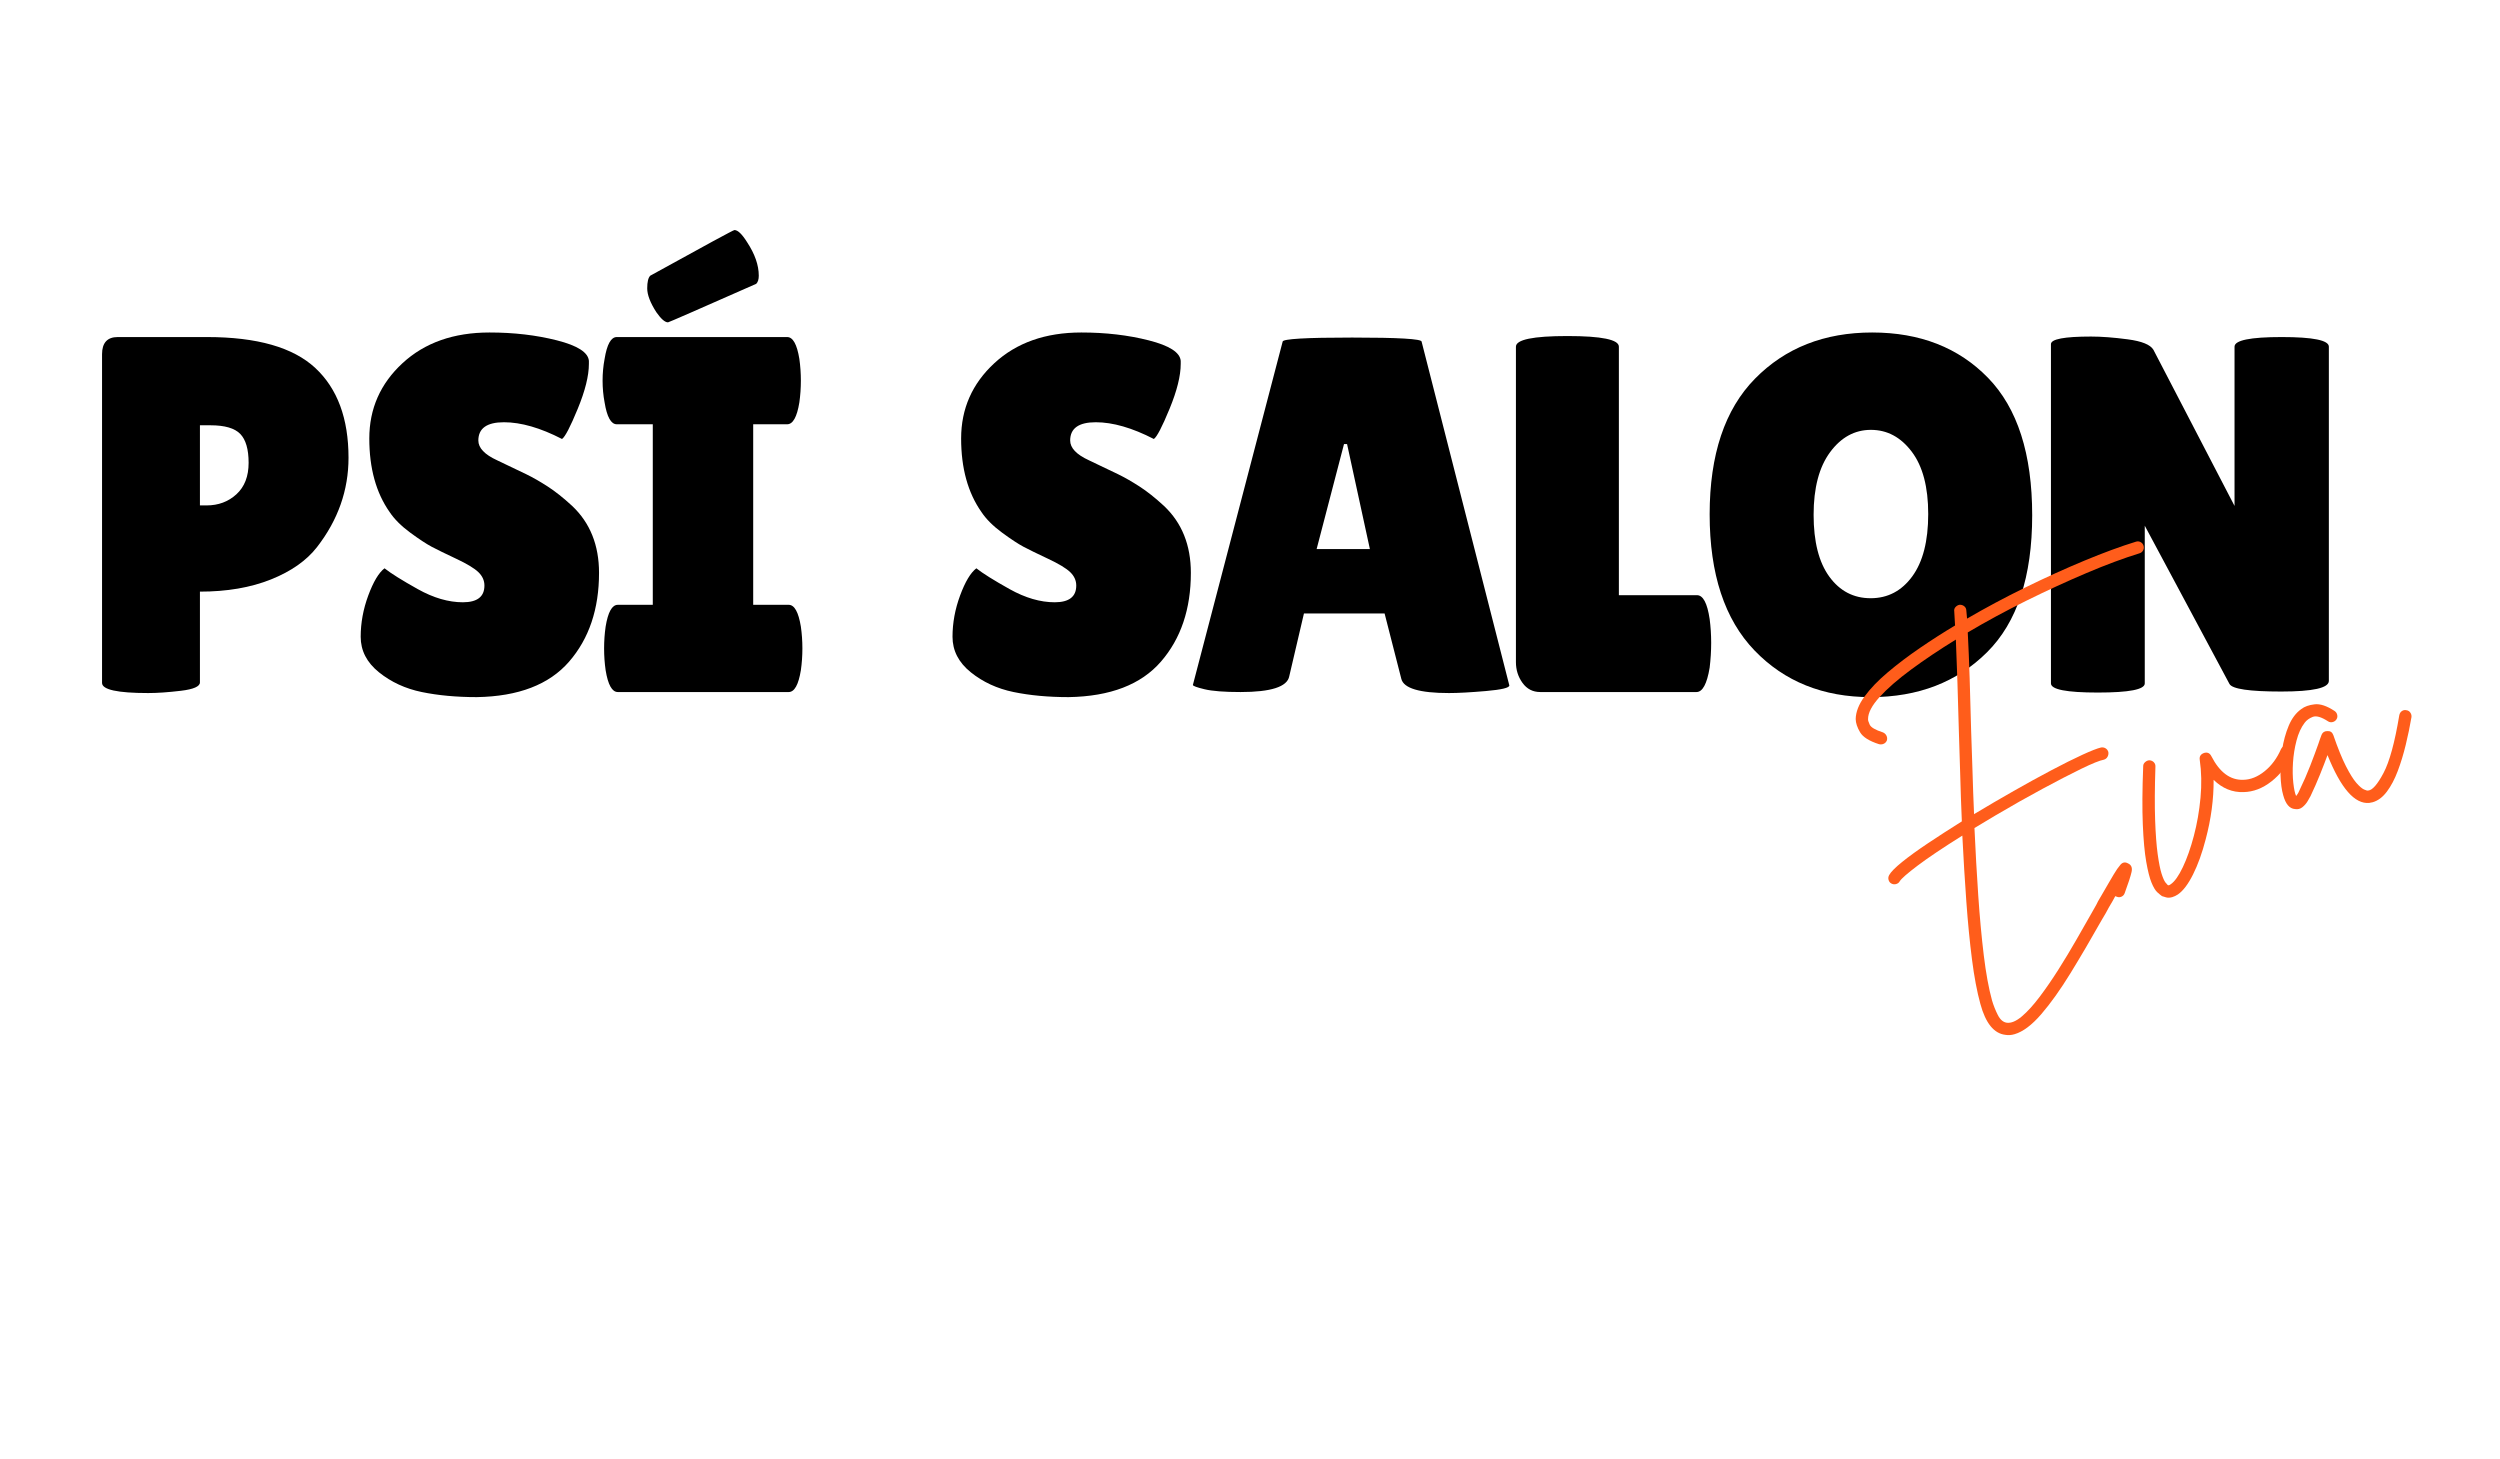
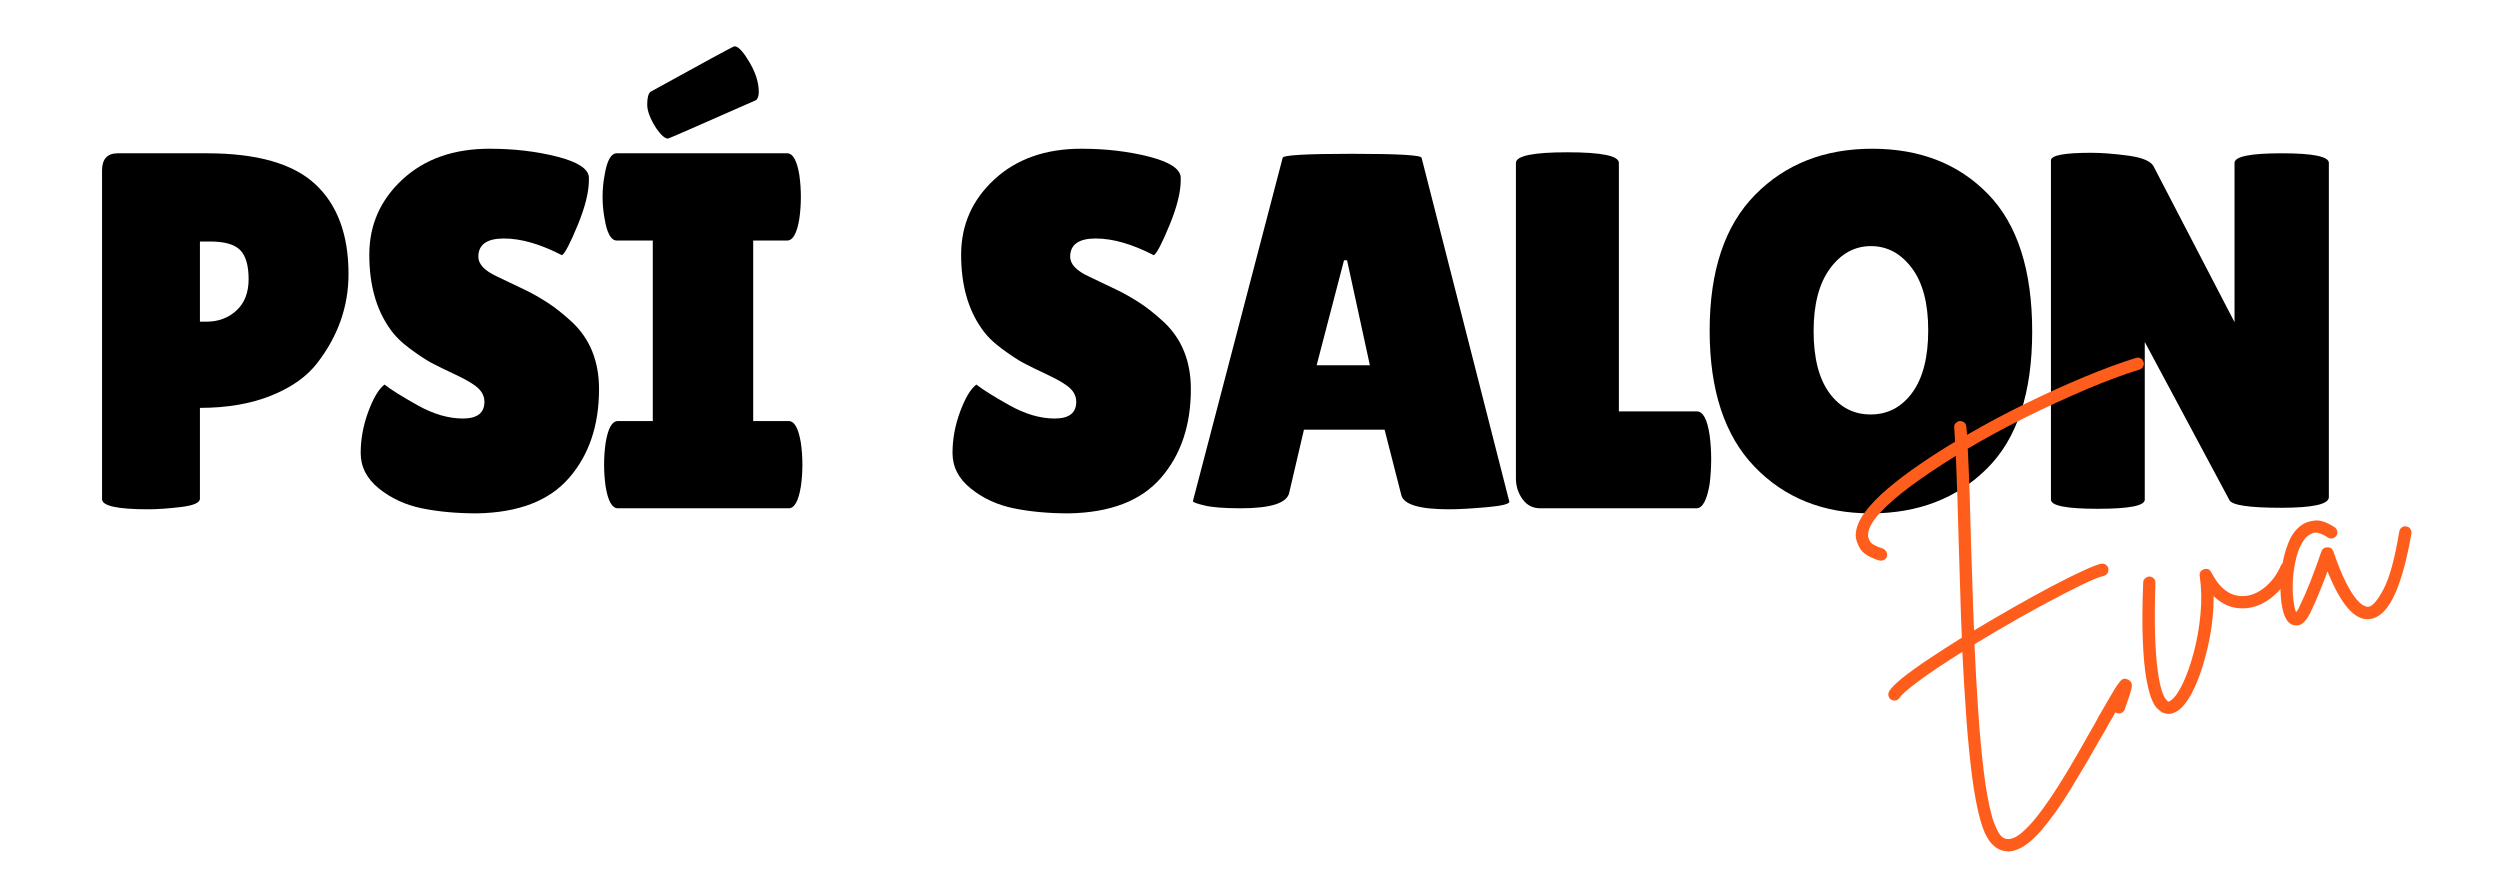
- <svg xmlns="http://www.w3.org/2000/svg" width="4535" zoomAndPan="magnify" viewBox="0 0 3401.25 1984.5" height="2646" preserveAspectRatio="xMidYMid meet" version="1.0">
+ <svg xmlns="http://www.w3.org/2000/svg" zoomAndPan="magnify" viewBox="0 250 3401.25 1200" preserveAspectRatio="xMidYMid meet" version="1.0">
  <defs>
    <g />
    <clipPath id="ab97e98346">
      <path d="M 0.066 0.484 L 3071 0.484 L 3071 791 L 0.066 791 Z M 0.066 0.484 " clip-rule="nonzero" />
    </clipPath>
    <clipPath id="7a54dd705a">
      <rect x="0" width="3071" y="0" height="791" />
    </clipPath>
    <clipPath id="931b8ed11a">
      <path d="M 2350 347 L 3252.445 347 L 3252.445 1138.277 L 2350 1138.277 Z M 2350 347 " clip-rule="nonzero" />
    </clipPath>
    <clipPath id="3d7ef938a4">
      <rect x="0" width="903" y="0" height="792" />
    </clipPath>
    <clipPath id="6a25a28978">
      <rect x="0" width="3253" y="0" height="1139" />
    </clipPath>
  </defs>
  <g transform="matrix(1, 0, 0, 1, 107, 304)">
    <g clip-path="url(#6a25a28978)">
      <g clip-path="url(#ab97e98346)">
        <g transform="matrix(1, 0, 0, 1, 0.000000000000014211, 0)">
          <g clip-path="url(#7a54dd705a)">
            <g fill="#000000" fill-opacity="1">
              <g transform="translate(0.100264, 637.5255)">
                <g>
                  <path d="M 94.531 1.375 C 52.664 1.375 31.734 -3.223 31.734 -12.422 L 31.734 -459.516 C 31.734 -475.148 38.863 -482.969 53.125 -482.969 L 174.562 -482.969 C 242.633 -482.969 291.734 -468.938 321.859 -440.875 C 351.992 -412.82 367.062 -372.117 367.062 -318.766 C 367.062 -274.598 352.801 -234.117 324.281 -197.328 C 310.02 -178.93 289.086 -164.211 261.484 -153.172 C 233.891 -142.129 201.695 -136.609 164.906 -136.609 L 164.906 -13.109 C 164.906 -7.586 156.281 -3.789 139.031 -1.719 C 121.781 0.344 106.945 1.375 94.531 1.375 Z M 164.906 -362.922 L 164.906 -253.906 L 173.875 -253.906 C 189.969 -253.906 203.535 -258.961 214.578 -269.078 C 225.617 -279.203 231.141 -293.461 231.141 -311.859 C 231.141 -330.254 227.344 -343.363 219.75 -351.188 C 212.156 -359.008 198.703 -362.922 179.391 -362.922 Z M 164.906 -362.922 " />
                </g>
              </g>
            </g>
            <g fill="#000000" fill-opacity="1">
              <g transform="translate(363.7009, 637.5255)">
                <g>
                  <path d="M 52.438 -168.344 C 61.176 -161.445 76.238 -152.02 97.625 -140.062 C 119.02 -128.102 139.488 -122.125 159.031 -122.125 C 178.582 -122.125 188.359 -129.711 188.359 -144.891 C 188.359 -151.785 185.598 -157.879 180.078 -163.172 C 174.555 -168.461 164.438 -174.555 149.719 -181.453 C 135 -188.359 123.957 -193.766 116.594 -197.672 C 109.238 -201.578 99.469 -208.016 87.281 -216.984 C 75.094 -225.953 65.781 -235.27 59.344 -244.938 C 40.938 -271.156 31.734 -304.5 31.734 -344.969 C 31.734 -385.445 46.797 -419.598 76.922 -447.422 C 107.055 -475.254 146.5 -489.172 195.25 -489.172 C 228.375 -489.172 258.961 -485.602 287.016 -478.469 C 315.078 -471.344 329.566 -462.035 330.484 -450.547 C 330.484 -449.16 330.484 -447.781 330.484 -446.406 C 330.484 -430.301 325.422 -409.941 315.297 -385.328 C 305.18 -360.723 298.055 -347.039 293.922 -344.281 C 264.484 -359.469 238.148 -367.062 214.922 -367.062 C 191.691 -367.062 180.078 -358.781 180.078 -342.219 C 180.078 -332.094 188.586 -323.125 205.609 -315.312 C 209.285 -313.469 214.57 -310.938 221.469 -307.719 C 228.375 -304.5 236.312 -300.703 245.281 -296.328 C 254.25 -291.961 263.906 -286.441 274.25 -279.766 C 284.602 -273.098 295.758 -264.25 307.719 -253.219 C 332.094 -230.219 344.281 -199.859 344.281 -162.141 C 344.281 -112.922 330.711 -72.672 303.578 -41.391 C 276.441 -10.117 234.586 5.977 178.016 6.906 C 150.41 6.906 125.453 4.602 103.141 0 C 80.836 -4.602 61.406 -13.57 44.844 -26.906 C 28.289 -40.25 20.016 -56.348 20.016 -75.203 C 20.016 -94.066 23.461 -112.812 30.359 -131.438 C 37.254 -150.062 44.613 -162.363 52.438 -168.344 Z M 52.438 -168.344 " />
                </g>
              </g>
            </g>
            <g fill="#000000" fill-opacity="1">
              <g transform="translate(700.3937, 637.5255)">
                <g>
                  <path d="M 80.719 -118.672 L 80.719 -364.297 L 31.734 -364.297 C 23.922 -364.297 18.398 -374.188 15.172 -393.969 C 13.336 -403.625 12.422 -413.508 12.422 -423.625 C 12.422 -433.75 13.336 -443.641 15.172 -453.297 C 18.398 -473.078 23.922 -482.969 31.734 -482.969 L 263.562 -482.969 C 271.383 -482.969 276.906 -473.078 280.125 -453.297 C 281.5 -443.641 282.188 -433.75 282.188 -423.625 C 282.188 -413.508 281.5 -403.625 280.125 -393.969 C 276.906 -374.188 271.383 -364.297 263.562 -364.297 L 217.328 -364.297 L 217.328 -118.672 L 265.625 -118.672 C 273.445 -118.672 278.969 -108.781 282.188 -89 C 283.57 -79.344 284.266 -69.453 284.266 -59.328 C 284.266 -49.211 283.57 -39.328 282.188 -29.672 C 278.969 -9.891 273.445 0 265.625 0 L 33.125 0 C 25.301 0 19.781 -9.891 16.562 -29.672 C 15.176 -39.328 14.484 -49.211 14.484 -59.328 C 14.484 -69.453 15.176 -79.344 16.562 -89 C 19.781 -108.781 25.301 -118.672 33.125 -118.672 Z M 101.422 -502.969 C 97.285 -502.969 91.992 -507.57 85.547 -516.781 C 77.273 -529.656 73.141 -540.461 73.141 -549.203 C 73.141 -557.941 74.52 -563.691 77.281 -566.453 C 152.25 -607.848 190.426 -628.547 191.812 -628.547 C 196.406 -628.547 202.156 -623.023 209.062 -611.984 C 219.633 -595.891 224.922 -580.711 224.922 -566.453 C 224.922 -561.391 223.77 -557.707 221.469 -555.406 C 142.352 -520.445 102.336 -502.969 101.422 -502.969 Z M 101.422 -502.969 " />
                </g>
              </g>
            </g>
            <g fill="#000000" fill-opacity="1">
              <g transform="translate(968.7992, 637.5255)">
                <g />
              </g>
            </g>
            <g fill="#000000" fill-opacity="1">
              <g transform="translate(1068.841, 637.5255)">
                <g />
              </g>
            </g>
            <g fill="#000000" fill-opacity="1">
              <g transform="translate(1168.884, 637.5255)">
                <g>
                  <path d="M 52.438 -168.344 C 61.176 -161.445 76.238 -152.02 97.625 -140.062 C 119.02 -128.102 139.488 -122.125 159.031 -122.125 C 178.582 -122.125 188.359 -129.711 188.359 -144.891 C 188.359 -151.785 185.598 -157.879 180.078 -163.172 C 174.555 -168.461 164.438 -174.555 149.719 -181.453 C 135 -188.359 123.957 -193.766 116.594 -197.672 C 109.238 -201.578 99.469 -208.016 87.281 -216.984 C 75.094 -225.953 65.781 -235.27 59.344 -244.938 C 40.938 -271.156 31.734 -304.5 31.734 -344.969 C 31.734 -385.445 46.797 -419.598 76.922 -447.422 C 107.055 -475.254 146.5 -489.172 195.25 -489.172 C 228.375 -489.172 258.961 -485.602 287.016 -478.469 C 315.078 -471.344 329.566 -462.035 330.484 -450.547 C 330.484 -449.16 330.484 -447.781 330.484 -446.406 C 330.484 -430.301 325.422 -409.941 315.297 -385.328 C 305.18 -360.723 298.055 -347.039 293.922 -344.281 C 264.484 -359.469 238.148 -367.062 214.922 -367.062 C 191.691 -367.062 180.078 -358.781 180.078 -342.219 C 180.078 -332.094 188.586 -323.125 205.609 -315.312 C 209.285 -313.469 214.57 -310.938 221.469 -307.719 C 228.375 -304.5 236.312 -300.703 245.281 -296.328 C 254.25 -291.961 263.906 -286.441 274.25 -279.766 C 284.602 -273.098 295.758 -264.25 307.719 -253.219 C 332.094 -230.219 344.281 -199.859 344.281 -162.141 C 344.281 -112.922 330.711 -72.672 303.578 -41.391 C 276.441 -10.117 234.586 5.977 178.016 6.906 C 150.41 6.906 125.453 4.602 103.141 0 C 80.836 -4.602 61.406 -13.57 44.844 -26.906 C 28.289 -40.25 20.016 -56.348 20.016 -75.203 C 20.016 -94.066 23.461 -112.812 30.359 -131.438 C 37.254 -150.062 44.613 -162.363 52.438 -168.344 Z M 52.438 -168.344 " />
                </g>
              </g>
            </g>
            <g fill="#000000" fill-opacity="1">
              <g transform="translate(1505.577, 637.5255)">
                <g>
                  <path d="M 358.781 1.375 C 318.758 1.375 297.141 -5.062 293.922 -17.938 L 271.156 -106.938 L 161.453 -106.938 L 141.438 -21.391 C 138.676 -7.129 116.598 0 75.203 0 C 53.129 0 36.801 -1.266 26.219 -3.797 C 15.633 -6.328 10.344 -8.281 10.344 -9.656 L 132.469 -476.75 C 132.469 -480.438 163.973 -482.281 226.984 -482.281 C 290.004 -482.281 321.516 -480.438 321.516 -476.75 L 440.875 -8.969 C 440.875 -5.75 430.297 -3.219 409.141 -1.375 C 387.984 0.457 371.195 1.375 358.781 1.375 Z M 178.703 -194.562 L 251.141 -194.562 L 220.094 -337.391 L 215.953 -337.391 Z M 178.703 -194.562 " />
                </g>
              </g>
            </g>
            <g fill="#000000" fill-opacity="1">
              <g transform="translate(1927.823, 637.5255)">
                <g>
                  <path d="M 27.594 -40.703 L 27.594 -469.859 C 27.594 -479.516 50.938 -484.344 97.625 -484.344 C 144.312 -484.344 167.656 -479.516 167.656 -469.859 L 167.656 -131.781 L 273.906 -131.781 C 282.188 -131.781 287.938 -120.973 291.156 -99.359 C 292.539 -88.773 293.234 -77.961 293.234 -66.922 C 293.234 -55.879 292.539 -44.613 291.156 -33.125 C 287.477 -11.039 281.5 0 273.219 0 L 60.719 0 C 50.594 0 42.539 -4.141 36.562 -12.422 C 30.582 -20.703 27.594 -30.129 27.594 -40.703 Z M 27.594 -40.703 " />
                </g>
              </g>
            </g>
            <g fill="#000000" fill-opacity="1">
              <g transform="translate(2198.281, 637.5255)">
                <g>
                  <path d="M 239.75 6.906 C 175.125 6.906 122.457 -14.25 81.75 -56.562 C 41.051 -98.883 20.703 -160.641 20.703 -241.828 C 20.703 -323.016 41.285 -384.535 82.453 -426.391 C 123.617 -468.242 176.742 -489.172 241.828 -489.172 C 306.91 -489.172 359.461 -468.586 399.484 -427.422 C 439.504 -386.254 459.516 -323.926 459.516 -240.438 C 459.516 -156.957 439.047 -94.863 398.109 -54.156 C 357.172 -13.445 304.383 6.906 239.75 6.906 Z M 240.094 -356.703 C 218.02 -356.703 199.508 -346.582 184.562 -326.344 C 169.613 -306.102 162.141 -277.695 162.141 -241.125 C 162.141 -204.562 169.27 -176.504 183.531 -156.953 C 197.789 -137.41 216.531 -127.641 239.75 -127.641 C 262.977 -127.641 281.836 -137.531 296.328 -157.312 C 310.816 -177.094 318.062 -205.379 318.062 -242.172 C 318.062 -278.973 310.586 -307.258 295.641 -327.031 C 280.691 -346.812 262.176 -356.703 240.094 -356.703 Z M 240.094 -356.703 " />
                </g>
              </g>
            </g>
            <g fill="#000000" fill-opacity="1">
              <g transform="translate(2648.814, 637.5255)">
                <g>
                  <path d="M 412.594 -15.172 C 412.594 -5.516 390.973 -0.688 347.734 -0.688 C 304.492 -0.688 281.035 -4.141 277.359 -11.047 L 162.141 -226.297 L 162.141 -11.734 C 162.141 -3.453 140.863 0.688 98.312 0.688 C 55.77 0.688 34.5 -3.453 34.5 -11.734 L 34.5 -473.312 C 34.5 -480.207 52.664 -483.656 89 -483.656 C 103.258 -483.656 119.93 -482.391 139.016 -479.859 C 158.109 -477.328 169.727 -472.613 173.875 -465.719 L 284.266 -253.219 L 284.266 -469.859 C 284.266 -478.598 305.648 -482.969 348.422 -482.969 C 391.203 -482.969 412.594 -478.598 412.594 -469.859 Z M 412.594 -15.172 " />
                </g>
              </g>
            </g>
          </g>
        </g>
      </g>
      <g clip-path="url(#931b8ed11a)">
        <g transform="matrix(1, 0, 0, 1, 2350, 347)">
          <g clip-path="url(#3d7ef938a4)">
            <g fill="#ff5d1b" fill-opacity="1">
              <g transform="translate(119.7698, 620.733)">
                <g>
                  <path d="M 329.297 -534.812 C 331.523 -535.469 333.629 -535.254 335.609 -534.172 C 337.586 -533.086 338.906 -531.43 339.562 -529.203 C 340.207 -526.973 339.992 -524.867 338.922 -522.891 C 337.848 -520.91 336.195 -519.594 333.969 -518.938 C 312.582 -512.363 288.562 -503.422 261.906 -492.109 C 235.258 -480.797 207.992 -468.25 180.109 -454.469 C 152.223 -440.688 125.645 -426.305 100.375 -411.328 C 101.352 -392.547 102.211 -371.836 102.953 -349.203 C 103.691 -326.566 104.352 -302.922 104.938 -278.266 C 105.664 -260.305 106.297 -241.645 106.828 -222.281 C 107.367 -202.914 108.07 -183.52 108.938 -164.094 C 126.676 -174.758 144.625 -185.254 162.781 -195.578 C 180.945 -205.91 198.086 -215.332 214.203 -223.844 C 230.328 -232.363 244.32 -239.348 256.188 -244.797 C 268.062 -250.254 276.547 -253.578 281.641 -254.766 C 283.953 -255.141 286.031 -254.766 287.875 -253.641 C 289.719 -252.516 290.969 -250.836 291.625 -248.609 C 291.988 -246.305 291.629 -244.16 290.547 -242.172 C 289.473 -240.18 287.82 -238.859 285.594 -238.203 C 279.852 -237.129 269.566 -232.977 254.734 -225.75 C 239.91 -218.52 222.301 -209.414 201.906 -198.438 C 181.52 -187.457 160.102 -175.344 137.656 -162.094 C 127.895 -156.207 118.504 -150.578 109.484 -145.203 C 110.91 -113.535 112.629 -82.938 114.641 -53.406 C 116.648 -23.875 119.156 3.238 122.156 27.938 C 125.164 52.633 128.91 73.102 133.391 89.344 C 135.348 96.031 137.953 102.602 141.203 109.062 C 144.461 115.52 148.609 119.07 153.641 119.719 C 159.598 120.395 166.395 117.492 174.031 111.016 C 181.664 104.535 189.727 95.66 198.219 84.391 C 206.719 73.117 215.207 60.785 223.688 47.391 C 232.164 34.004 240.254 20.582 247.953 7.125 C 255.66 -6.332 262.508 -18.332 268.5 -28.875 C 270.07 -31.758 271.664 -34.57 273.281 -37.312 C 274.895 -40.051 276.352 -42.82 277.656 -45.625 L 282.797 -54.406 C 285.828 -59.531 288.738 -64.547 291.531 -69.453 C 294.332 -74.367 296.859 -78.672 299.109 -82.359 C 302.141 -87.492 305.117 -91.773 308.047 -95.203 C 310.984 -98.641 314.43 -99.27 318.391 -97.094 C 322.922 -95.082 324.523 -91.16 323.203 -85.328 C 321.879 -79.504 318.781 -69.969 313.906 -56.719 C 313.082 -54.363 311.594 -52.719 309.438 -51.781 C 307.289 -50.844 305.176 -50.832 303.094 -51.75 C 302.457 -51.852 301.781 -52.102 301.062 -52.5 C 300.469 -51.426 299.875 -50.344 299.281 -49.25 C 298.695 -48.164 298.113 -47.094 297.531 -46.031 L 292.375 -37.25 C 291 -34.719 289.523 -32.008 287.953 -29.125 C 286.379 -26.25 284.758 -23.508 283.094 -20.906 C 268.156 5.57 253.828 29.984 240.109 52.328 C 226.391 74.672 213.148 93.238 200.391 108.031 C 187.629 122.832 175.539 131.91 164.125 135.266 C 159.664 136.578 155.516 136.883 151.672 136.188 C 136.023 134.426 124.633 120.363 117.5 94 C 112.945 77.477 109.148 57.328 106.109 33.547 C 103.066 9.773 100.504 -16.484 98.422 -45.234 C 96.348 -73.984 94.535 -103.867 92.984 -134.891 C 66.648 -118.391 46.414 -104.812 32.281 -94.156 C 18.156 -83.508 9.977 -76.344 7.75 -72.656 C 6.75 -70.844 5.133 -69.613 2.906 -68.969 C 0.676 -68.312 -1.516 -68.578 -3.672 -69.766 C -5.473 -70.734 -6.703 -72.332 -7.359 -74.562 C -8.016 -76.789 -7.75 -78.992 -6.562 -81.172 C -4.195 -85.492 1.691 -91.457 11.109 -99.062 C 20.523 -106.664 32.316 -115.195 46.484 -124.656 C 60.66 -134.113 75.938 -143.973 92.312 -154.234 C 91.406 -174.848 90.68 -195.598 90.141 -216.484 C 89.609 -237.367 88.973 -257.836 88.234 -277.891 C 87.672 -300.43 87.035 -322.191 86.328 -343.172 C 85.617 -364.16 84.898 -383.629 84.172 -401.578 C 61.609 -387.691 41.305 -374.086 23.266 -360.766 C 5.234 -347.453 -9.047 -335.008 -19.578 -323.438 C -30.109 -311.863 -35.336 -301.859 -35.266 -293.422 C -35.504 -292.129 -34.77 -289.613 -33.062 -285.875 C -31.363 -282.133 -25.336 -278.609 -14.984 -275.297 C -12.898 -274.398 -11.344 -272.961 -10.312 -270.984 C -9.281 -269.016 -9.035 -266.895 -9.578 -264.625 C -10.598 -261.906 -12.5 -260.133 -15.281 -259.312 C -16.957 -258.82 -18.613 -258.797 -20.25 -259.234 C -33.613 -263.484 -42.238 -268.895 -46.125 -275.469 C -50.02 -282.039 -52.008 -288.035 -52.094 -293.453 C -51.926 -303.203 -47.898 -313.469 -40.016 -324.25 C -32.129 -335.039 -21.57 -346.008 -8.344 -357.156 C 4.875 -368.312 19.422 -379.316 35.297 -390.172 C 51.172 -401.035 67.098 -411.234 83.078 -420.766 C 82.691 -428.223 82.328 -434.629 81.984 -439.984 C 81.598 -442.297 82.219 -444.297 83.844 -445.984 C 85.469 -447.672 87.297 -448.66 89.328 -448.953 C 91.723 -449.035 93.812 -448.359 95.594 -446.922 C 97.383 -445.484 98.328 -443.566 98.422 -441.172 C 98.672 -438.223 99 -434.535 99.406 -430.109 C 124.469 -444.734 150.82 -458.828 178.469 -472.391 C 206.125 -485.953 232.969 -498.141 259 -508.953 C 285.031 -519.773 308.461 -528.395 329.297 -534.812 Z M 329.297 -534.812 " />
                </g>
              </g>
            </g>
            <g fill="#ff5d1b" fill-opacity="1">
              <g transform="translate(474.2605, 516.6723)">
                <g>
                  <path d="M 183.094 -152.719 C 185.445 -151.895 187.02 -150.391 187.812 -148.203 C 188.613 -146.023 188.566 -143.895 187.672 -141.812 C 180.672 -126.445 171.141 -114.039 159.078 -104.594 C 147.023 -95.145 134.379 -90.289 121.141 -90.031 C 105.867 -89.488 92.281 -95.039 80.375 -106.688 C 80.52 -80.406 76.926 -53.469 69.594 -25.875 C 64.77 -7.207 59.016 8.781 52.328 22.094 C 45.641 35.406 38.77 44.457 31.719 49.25 C 29.176 50.914 26.656 52.117 24.156 52.859 C 21.082 53.754 18.316 53.879 15.859 53.234 C 13.398 52.598 11.484 52.02 10.109 51.5 C 8.598 50.445 6.504 48.723 3.828 46.328 C 1.16 43.93 -1.477 39.562 -4.094 33.219 C -6.719 26.875 -9.129 17.363 -11.328 4.688 C -13.535 -7.977 -15.082 -24.848 -15.969 -45.922 C -16.863 -67.004 -16.688 -93.473 -15.438 -125.328 C -15.457 -127.441 -14.562 -129.289 -12.75 -130.875 C -10.945 -132.469 -8.988 -133.273 -6.875 -133.297 C -4.406 -133.109 -2.395 -132.18 -0.844 -130.516 C 0.695 -128.848 1.375 -126.781 1.188 -124.312 C 0.238 -95.57 0.102 -71.539 0.781 -52.219 C 1.469 -32.895 2.629 -17.344 4.266 -5.562 C 5.898 6.207 7.664 15.066 9.562 21.016 C 11.469 26.961 13.254 30.977 14.922 33.062 C 16.598 35.145 17.613 36.285 17.969 36.484 C 18.332 36.68 18.742 36.789 19.203 36.812 C 19.66 36.832 20.645 36.316 22.156 35.266 C 27.445 31.598 32.895 23.867 38.5 12.078 C 44.113 0.297 49.102 -13.875 53.469 -30.438 C 57.844 -47.008 60.863 -64.32 62.531 -82.375 C 64.195 -100.426 63.852 -117.578 61.5 -133.828 C 60.758 -138.453 62.719 -141.602 67.375 -143.281 C 71.832 -144.582 75.129 -143.129 77.266 -138.922 C 88.598 -116.828 103.102 -106.102 120.781 -106.75 C 130.707 -106.938 140.379 -110.832 149.797 -118.438 C 159.223 -126.051 166.645 -136.098 172.062 -148.578 C 173.25 -150.742 174.863 -152.203 176.906 -152.953 C 178.957 -153.703 181.02 -153.625 183.094 -152.719 Z M 183.094 -152.719 " />
                </g>
              </g>
            </g>
            <g fill="#ff5d1b" fill-opacity="1">
              <g transform="translate(669.0631, 459.4881)">
                <g>
                  <path d="M 147.922 -144.219 C 150.109 -143.957 151.859 -142.883 153.172 -141 C 154.484 -139.113 155.008 -137.07 154.75 -134.875 C 152.633 -122.457 150.035 -109.895 146.953 -97.188 C 143.879 -84.477 140.254 -72.586 136.078 -61.516 C 131.91 -50.453 127 -41.141 121.344 -33.578 C 115.695 -26.016 109.25 -21.172 102 -19.047 C 100.613 -18.641 99.051 -18.332 97.312 -18.125 C 77.562 -16.258 58.629 -37.945 40.516 -83.188 C 37.66 -75.375 34.266 -66.578 30.328 -56.797 C 26.391 -47.016 22.078 -37.203 17.391 -27.359 C 16.609 -25.91 15.312 -23.633 13.5 -20.531 C 11.688 -17.426 9.312 -14.688 6.375 -12.312 C 3.445 -9.945 0.062 -9.102 -3.781 -9.781 C -11.207 -10.332 -16.539 -16.641 -19.781 -28.703 C -21.82 -35.672 -23.031 -44.695 -23.406 -55.781 C -23.789 -66.875 -23.078 -78.363 -21.266 -90.25 C -19.453 -102.133 -16.457 -113.078 -12.281 -123.078 C -8.113 -133.078 -2.395 -140.66 4.875 -145.828 C 9.32 -149.242 15.348 -151.391 22.953 -152.266 C 30.566 -153.141 39.625 -150.117 50.125 -143.203 C 52.008 -141.953 53.207 -140.188 53.719 -137.906 C 54.238 -135.633 53.863 -133.555 52.594 -131.672 C 51.344 -129.797 49.582 -128.598 47.312 -128.078 C 45.039 -127.566 42.969 -127.945 41.094 -129.219 C 32.102 -135.051 25.227 -137.039 20.469 -135.188 C 15.719 -133.332 12.039 -130.664 9.438 -127.188 C 4.625 -120.926 0.938 -112.875 -1.625 -103.031 C -4.195 -93.195 -5.805 -83.191 -6.453 -73.016 C -7.098 -62.848 -6.945 -53.582 -6 -45.219 C -5.062 -36.863 -3.789 -30.961 -2.188 -27.516 C -1.508 -28.328 -0.805 -29.289 -0.078 -30.406 C 0.648 -31.531 1.375 -32.945 2.094 -34.656 C 7.75 -46.312 12.727 -57.691 17.031 -68.797 C 21.332 -79.898 24.973 -89.672 27.953 -98.109 C 28.773 -100.473 29.547 -102.742 30.266 -104.922 C 30.992 -107.098 31.711 -109.047 32.422 -110.766 C 33.828 -114.211 36.508 -115.906 40.469 -115.844 C 44.32 -116.082 46.961 -114.289 48.391 -110.469 C 54.547 -92.602 60.285 -78.469 65.609 -68.062 C 70.93 -57.664 75.641 -50.117 79.734 -45.422 C 83.836 -40.734 87.289 -37.738 90.094 -36.438 C 92.895 -35.133 94.859 -34.648 95.984 -34.984 C 101.598 -35.43 108.5 -43.363 116.688 -58.781 C 124.875 -74.195 132.023 -100.352 138.141 -137.25 C 138.609 -139.812 139.785 -141.75 141.672 -143.062 C 143.555 -144.383 145.641 -144.77 147.922 -144.219 Z M 147.922 -144.219 " />
                </g>
              </g>
            </g>
          </g>
        </g>
      </g>
    </g>
  </g>
</svg>
